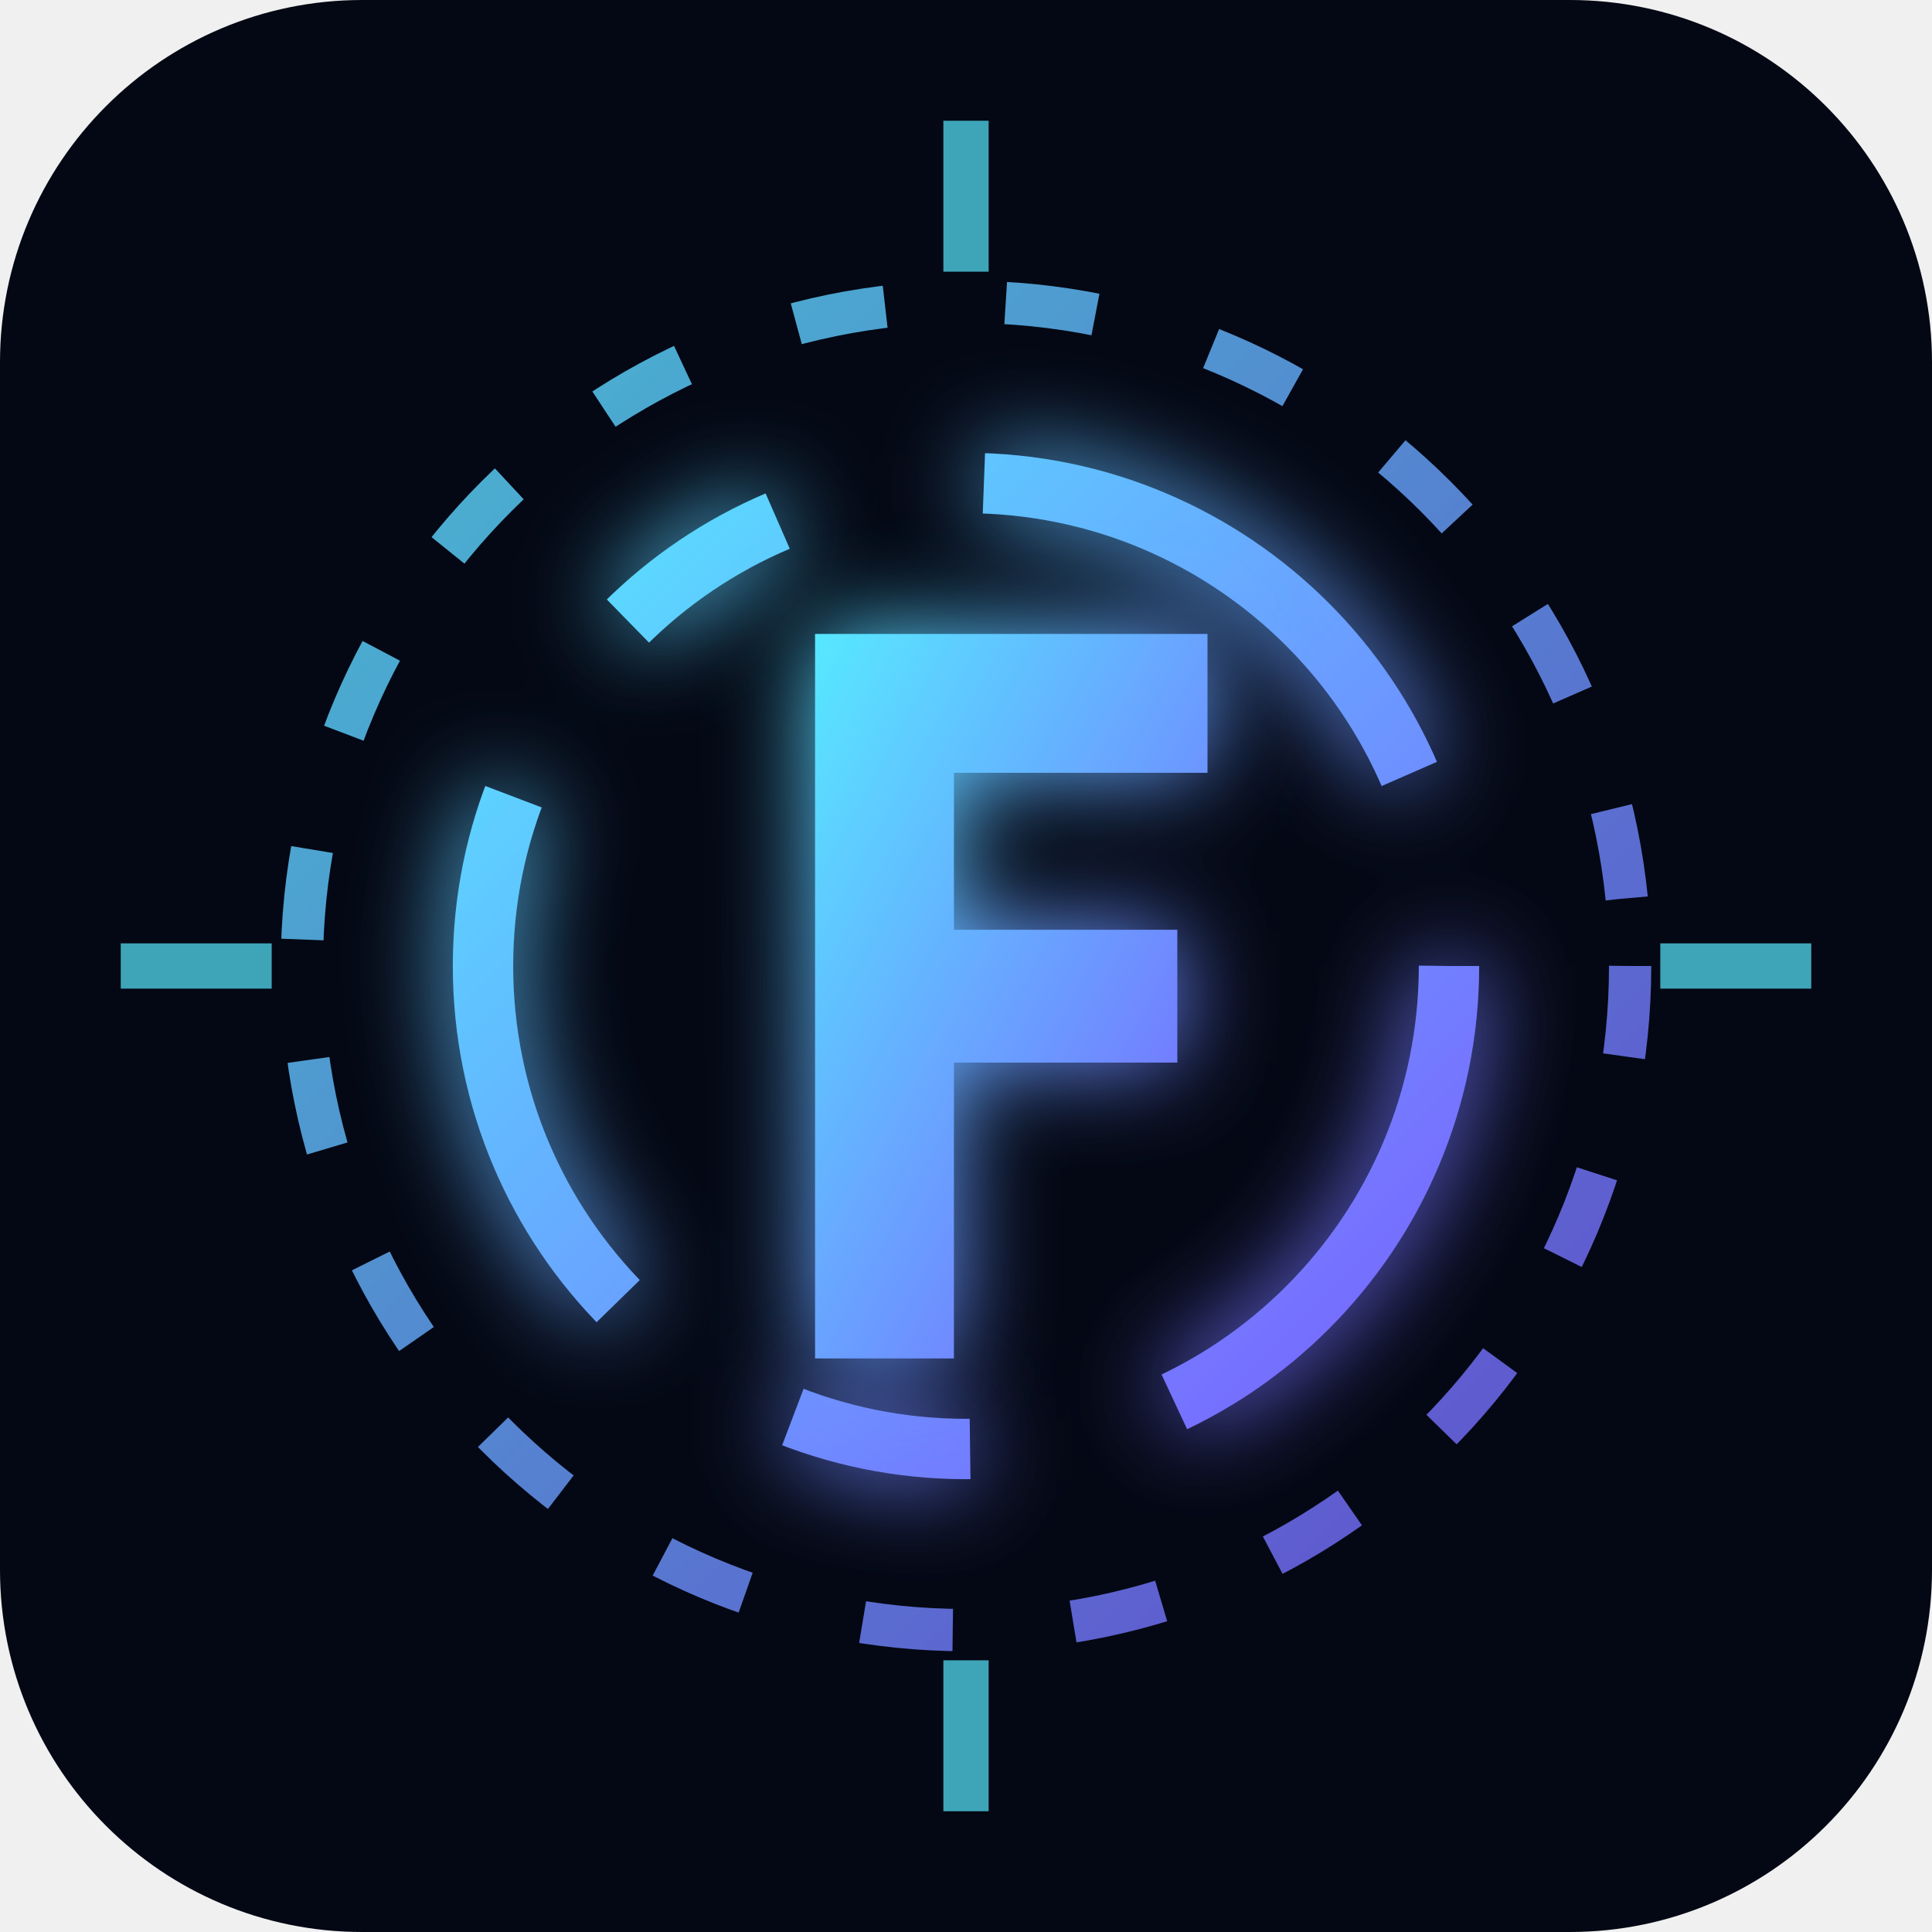
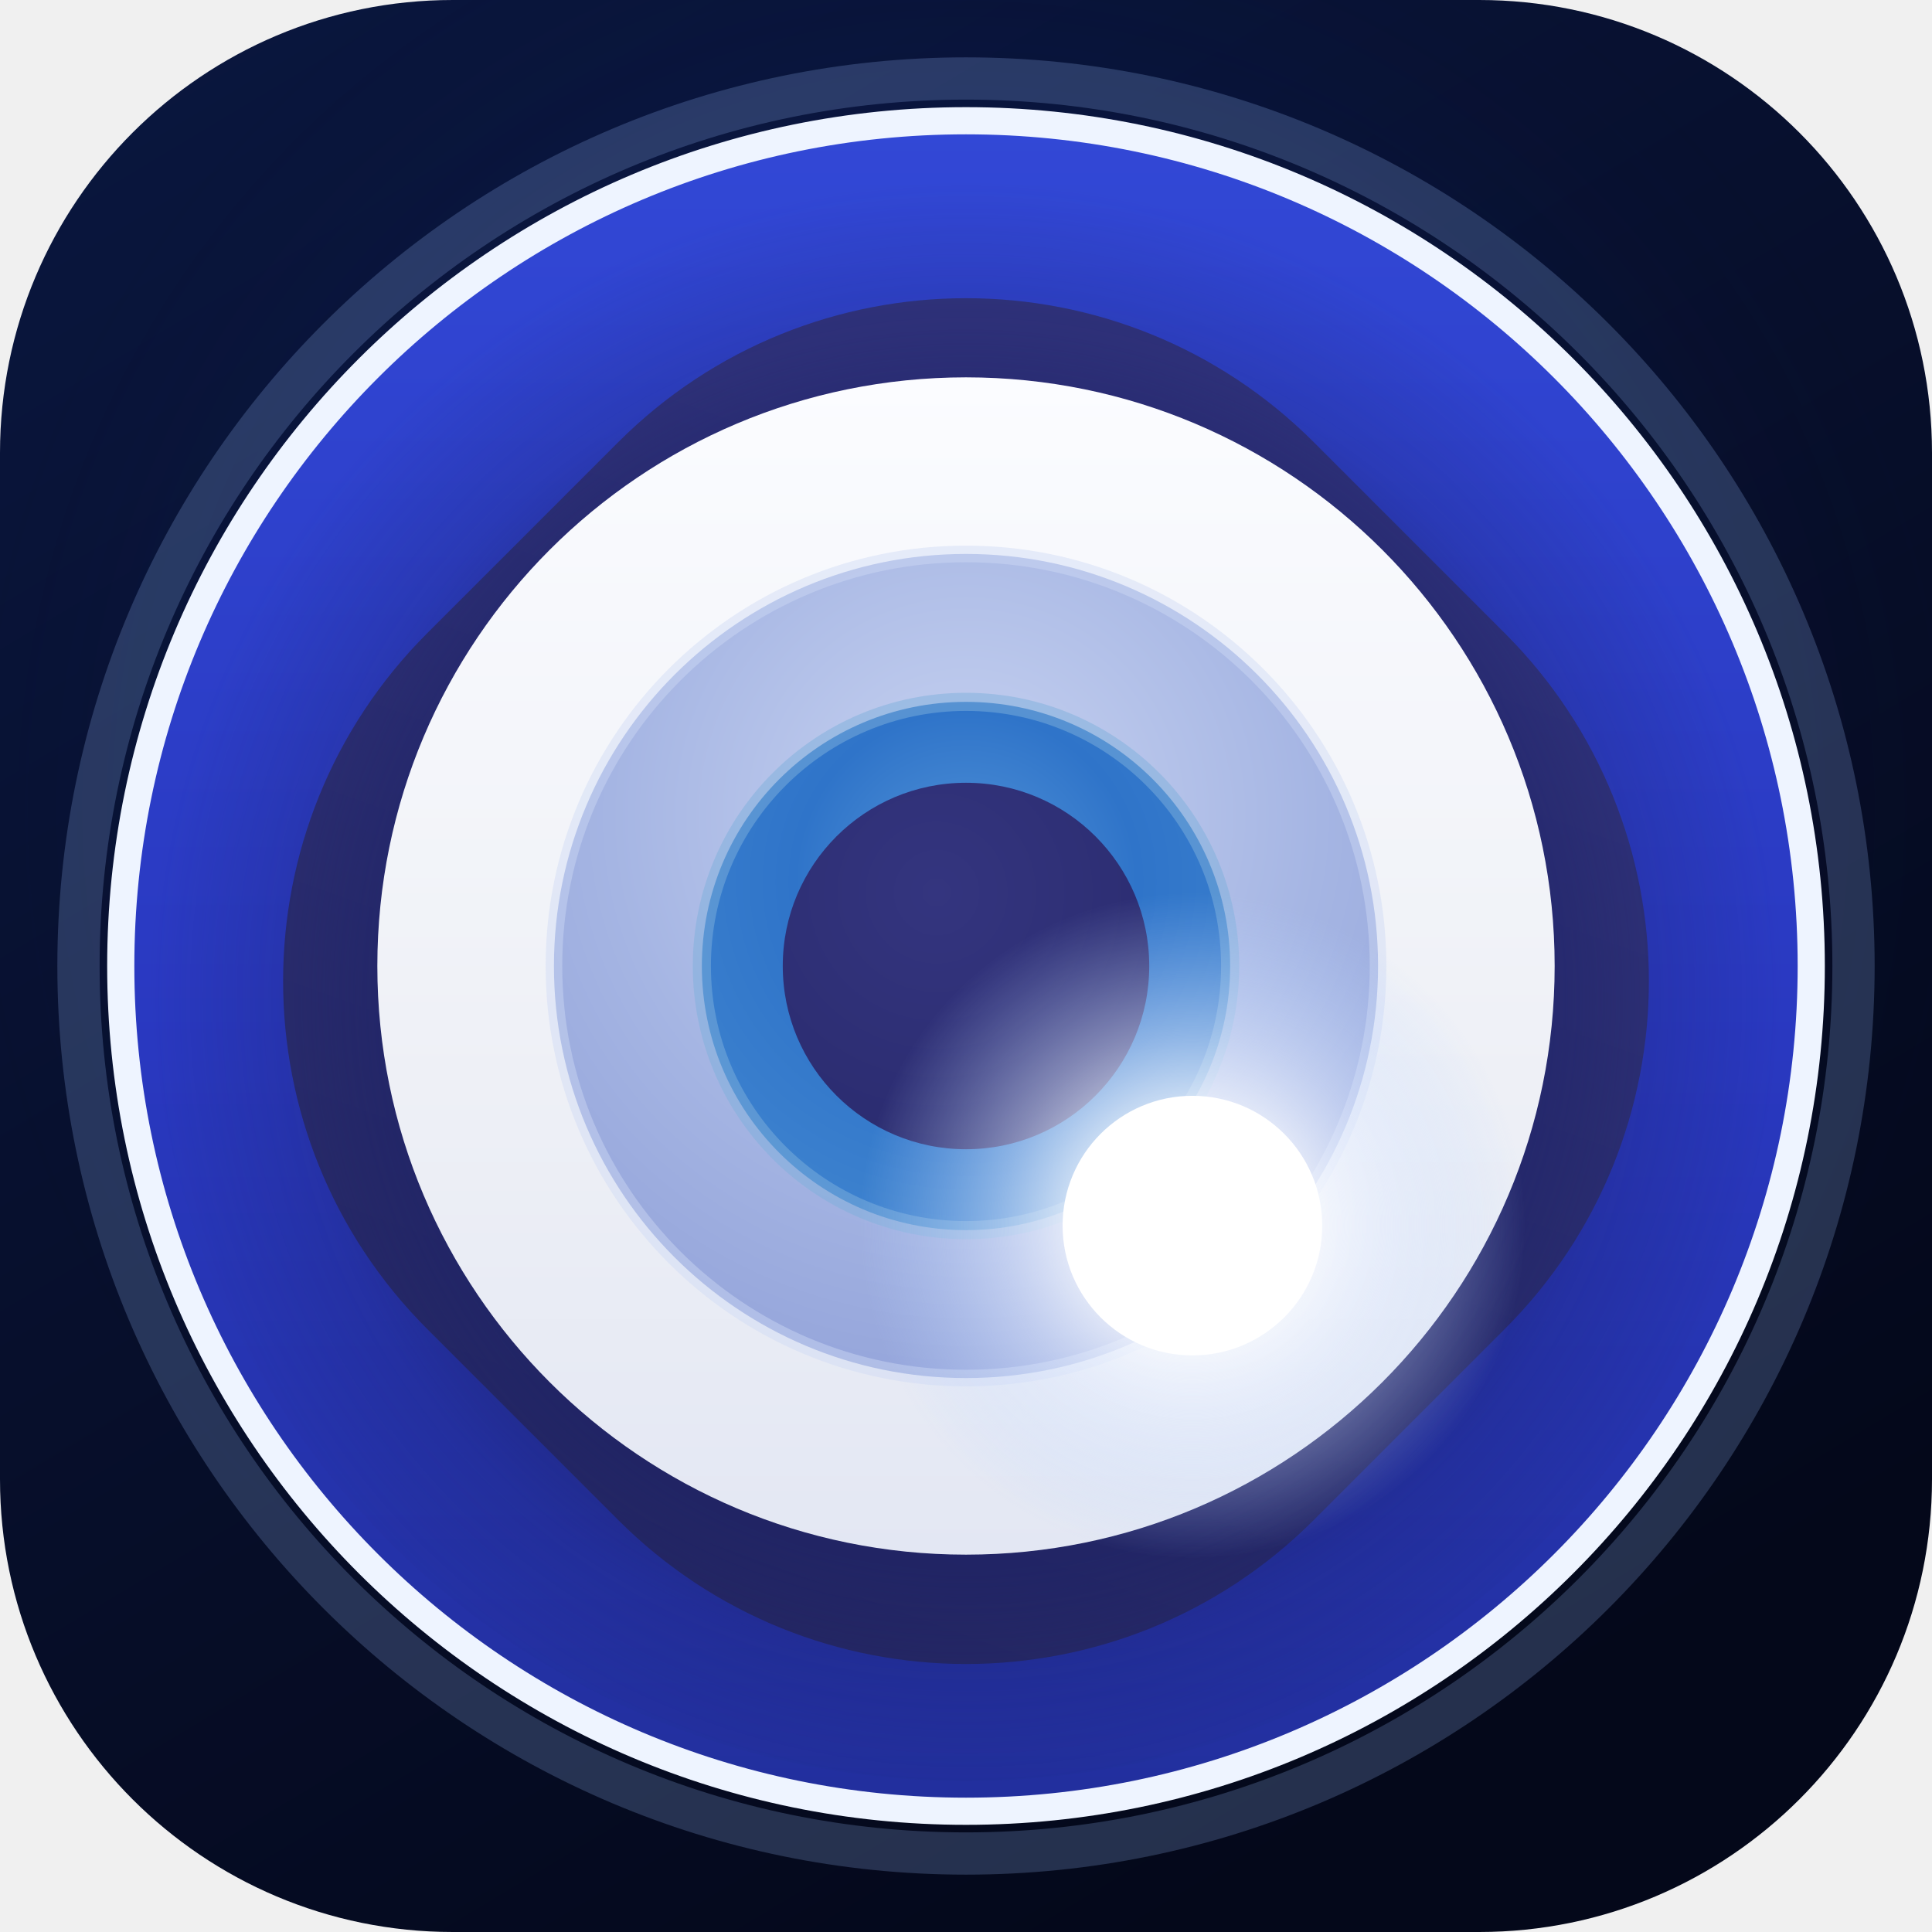
- <svg xmlns="http://www.w3.org/2000/svg" viewBox="0 0 64 64" width="64" height="64">
+ <svg xmlns="http://www.w3.org/2000/svg" viewBox="0 0 64 64" width="64" height="64" role="img" aria-label="Fairy H.D.D eye">
  <defs>
-     <linearGradient id="g" x1="0" y1="0" x2="1" y2="1">
-       <stop offset="0" stop-color="#57e8ff" />
-       <stop offset="1" stop-color="#7b5cff" />
+     <linearGradient id="bg" x1="0" y1="0" x2="0.6" y2="1">
+       <stop offset="0" stop-color="#0a1740" />
+       <stop offset="1" stop-color="#04081a" />
    </linearGradient>
-     <filter id="glow" x="-50%" y="-50%" width="200%" height="200%">
-       <feGaussianBlur stdDeviation="1.6" result="b" />
-       <feMerge>
-         <feMergeNode in="b" />
-         <feMergeNode in="SourceGraphic" />
-       </feMerge>
-     </filter>
+     <radialGradient id="bgGlow" cx="0.5" cy="0.42" r="0.52">
+       <stop offset="0" stop-color="#2a55d8" stop-opacity="0.55" />
+       <stop offset="0.55" stop-color="#16309a" stop-opacity="0.18" />
+       <stop offset="1" stop-color="#050b22" stop-opacity="0" />
+     </radialGradient>
+     <linearGradient id="disc" x1="0.5" y1="0" x2="0.5" y2="1">
+       <stop offset="0" stop-color="#3248d6" />
+       <stop offset="0.55" stop-color="#2938c0" />
+       <stop offset="1" stop-color="#222f9d" />
+     </linearGradient>
+     <linearGradient id="plate" x1="0.3" y1="0.15" x2="0.7" y2="1">
+       <stop offset="0" stop-color="#32347d" />
+       <stop offset="1" stop-color="#262863" />
+     </linearGradient>
+     <radialGradient id="socket" cx="0.5" cy="0.52" r="0.5">
+       <stop offset="0.7" stop-color="#1b2064" stop-opacity="0.5" />
+       <stop offset="0.82" stop-color="#1b2064" stop-opacity="0.22" />
+       <stop offset="1" stop-color="#1b2064" stop-opacity="0" />
+     </radialGradient>
+     <linearGradient id="white" x1="0.5" y1="0" x2="0.5" y2="1">
+       <stop offset="0" stop-color="#fbfcff" />
+       <stop offset="0.6" stop-color="#eef0f6" />
+       <stop offset="1" stop-color="#e3e7f3" />
+     </linearGradient>
+     <radialGradient id="lav" cx="0.5" cy="0.32" r="0.78">
+       <stop offset="0" stop-color="#c8d3f1" />
+       <stop offset="0.55" stop-color="#a5b5e3" />
+       <stop offset="1" stop-color="#90a0d8" />
+     </radialGradient>
+     <radialGradient id="iris" cx="0.5" cy="0.34" r="0.72">
+       <stop offset="0" stop-color="#5494d8" />
+       <stop offset="0.45" stop-color="#2f74c9" />
+       <stop offset="1" stop-color="#3f84cf" />
+     </radialGradient>
+     <radialGradient id="pupil" cx="0.42" cy="0.3" r="0.85">
+       <stop offset="0" stop-color="#34357f" />
+       <stop offset="1" stop-color="#292a6d" />
+     </radialGradient>
+     <radialGradient id="bubbleGlow" cx="0.5" cy="0.5" r="0.5">
+       <stop offset="0.28" stop-color="#ffffff" stop-opacity="0.9" />
+       <stop offset="0.58" stop-color="#e2ecff" stop-opacity="0.5" />
+       <stop offset="1" stop-color="#b9d4ff" stop-opacity="0" />
+     </radialGradient>
  </defs>
-   <rect width="64" height="64" rx="12" fill="#040814" />
-   <circle cx="32" cy="32" r="22" fill="none" stroke="url(#g)" stroke-width="1.4" stroke-dasharray="3 4" opacity=".8" />
-   <circle cx="32" cy="32" r="16" fill="none" stroke="url(#g)" stroke-width="2" stroke-dasharray="18 7 6 7" filter="url(#glow)" />
-   <path d="M27 21h13v4.6H31.6v5.2h7.4v4.4h-7.4V45H27z" fill="url(#g)" filter="url(#glow)" />
-   <path d="M32 4v5M32 55v5M4 32h5M55 32h5" stroke="#57e8ff" stroke-width="1.5" opacity=".7" />
+   <rect width="64" height="64" rx="15" fill="url(#bg)" />
+   <rect width="64" height="64" rx="15" fill="url(#bgGlow)" />
+   <g transform="translate(32 32)">
+     <circle r="29.4" fill="none" stroke="#9cc2ff" stroke-opacity="0.22" stroke-width="1.4" />
+     <circle r="28" fill="url(#disc)" stroke="#eef4ff" stroke-width="0.9" />
+     <g transform="translate(0 0.5) rotate(45)">
+       <rect x="-20.77" y="-20.77" width="41.54" height="41.54" rx="16.3" fill="url(#plate)" />
+     </g>
+     <circle r="27" fill="url(#socket)" />
+     <circle r="19.5" fill="url(#white)" />
+     <circle r="13.65" fill="url(#lav)" stroke="#cedaf5" stroke-opacity="0.45" stroke-width="0.55" />
+     <circle r="8.75" fill="url(#iris)" stroke="#7fb0dd" stroke-opacity="0.5" stroke-width="0.6" />
+     <circle r="6.07" fill="url(#pupil)" />
+     <circle cx="7.5" cy="8.6" r="11" fill="url(#bubbleGlow)" />
+     <circle cx="7.5" cy="8.6" r="4.3" fill="#ffffff" />
+   </g>
</svg>
